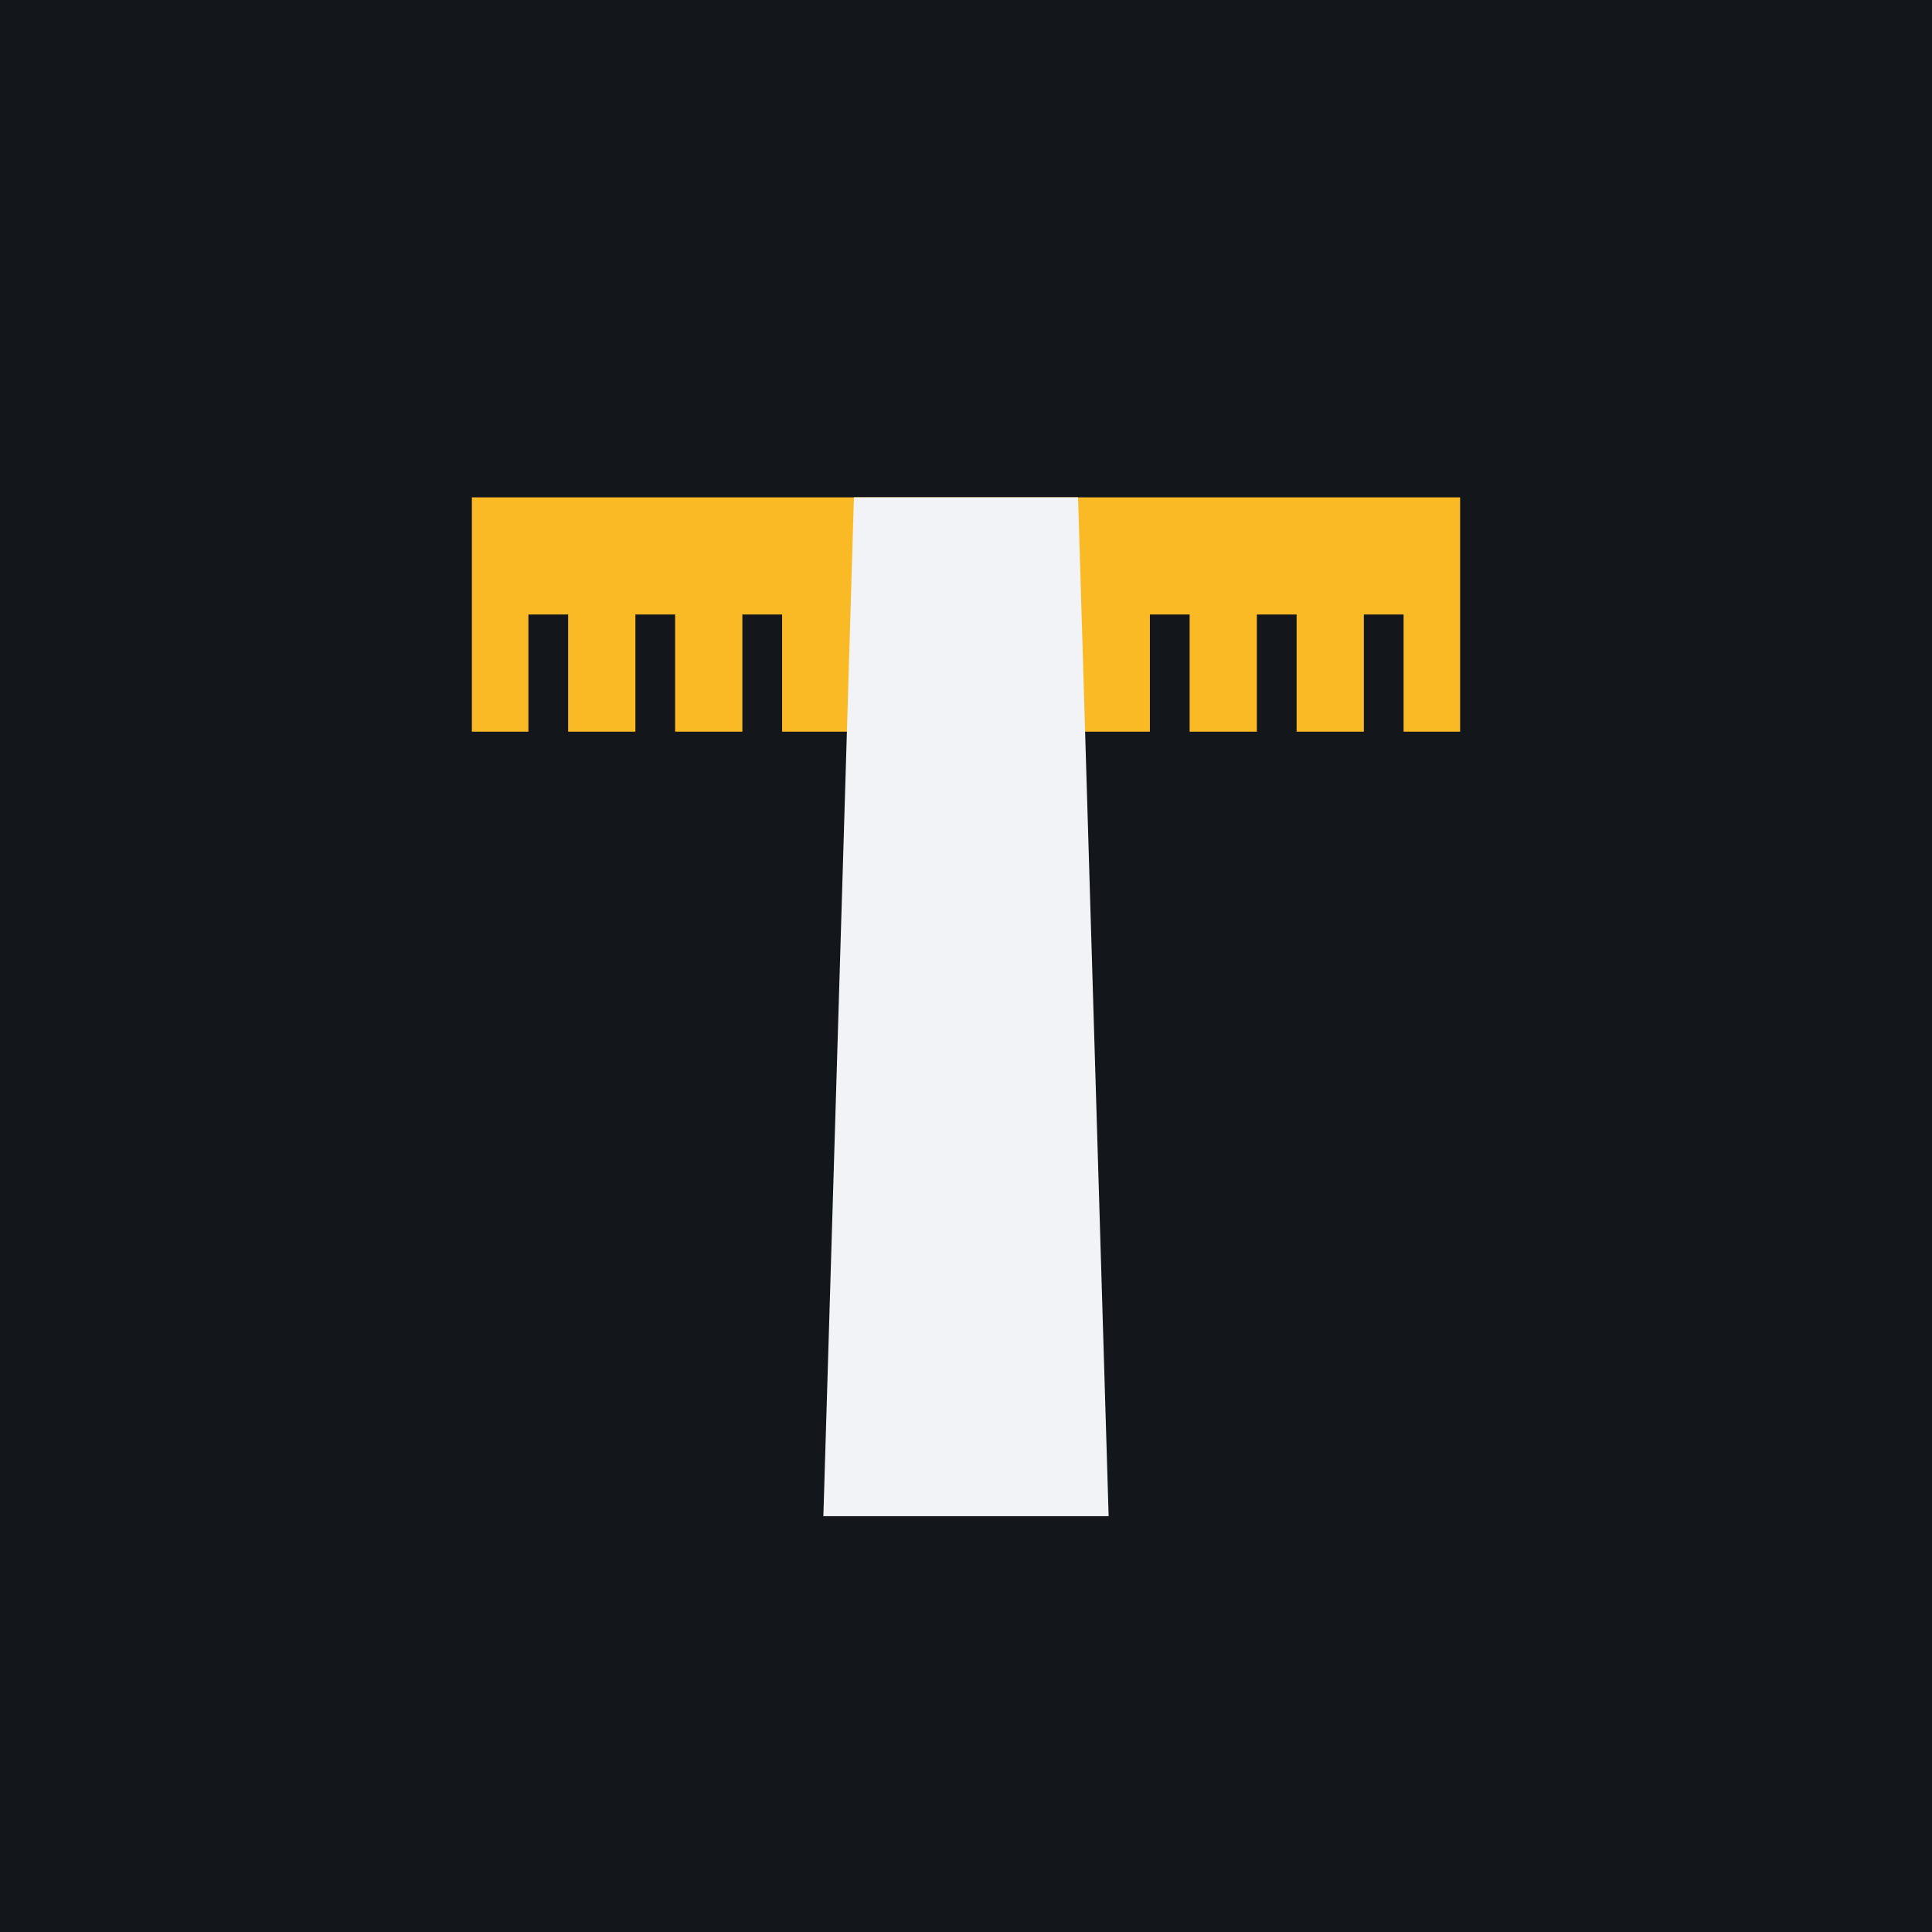
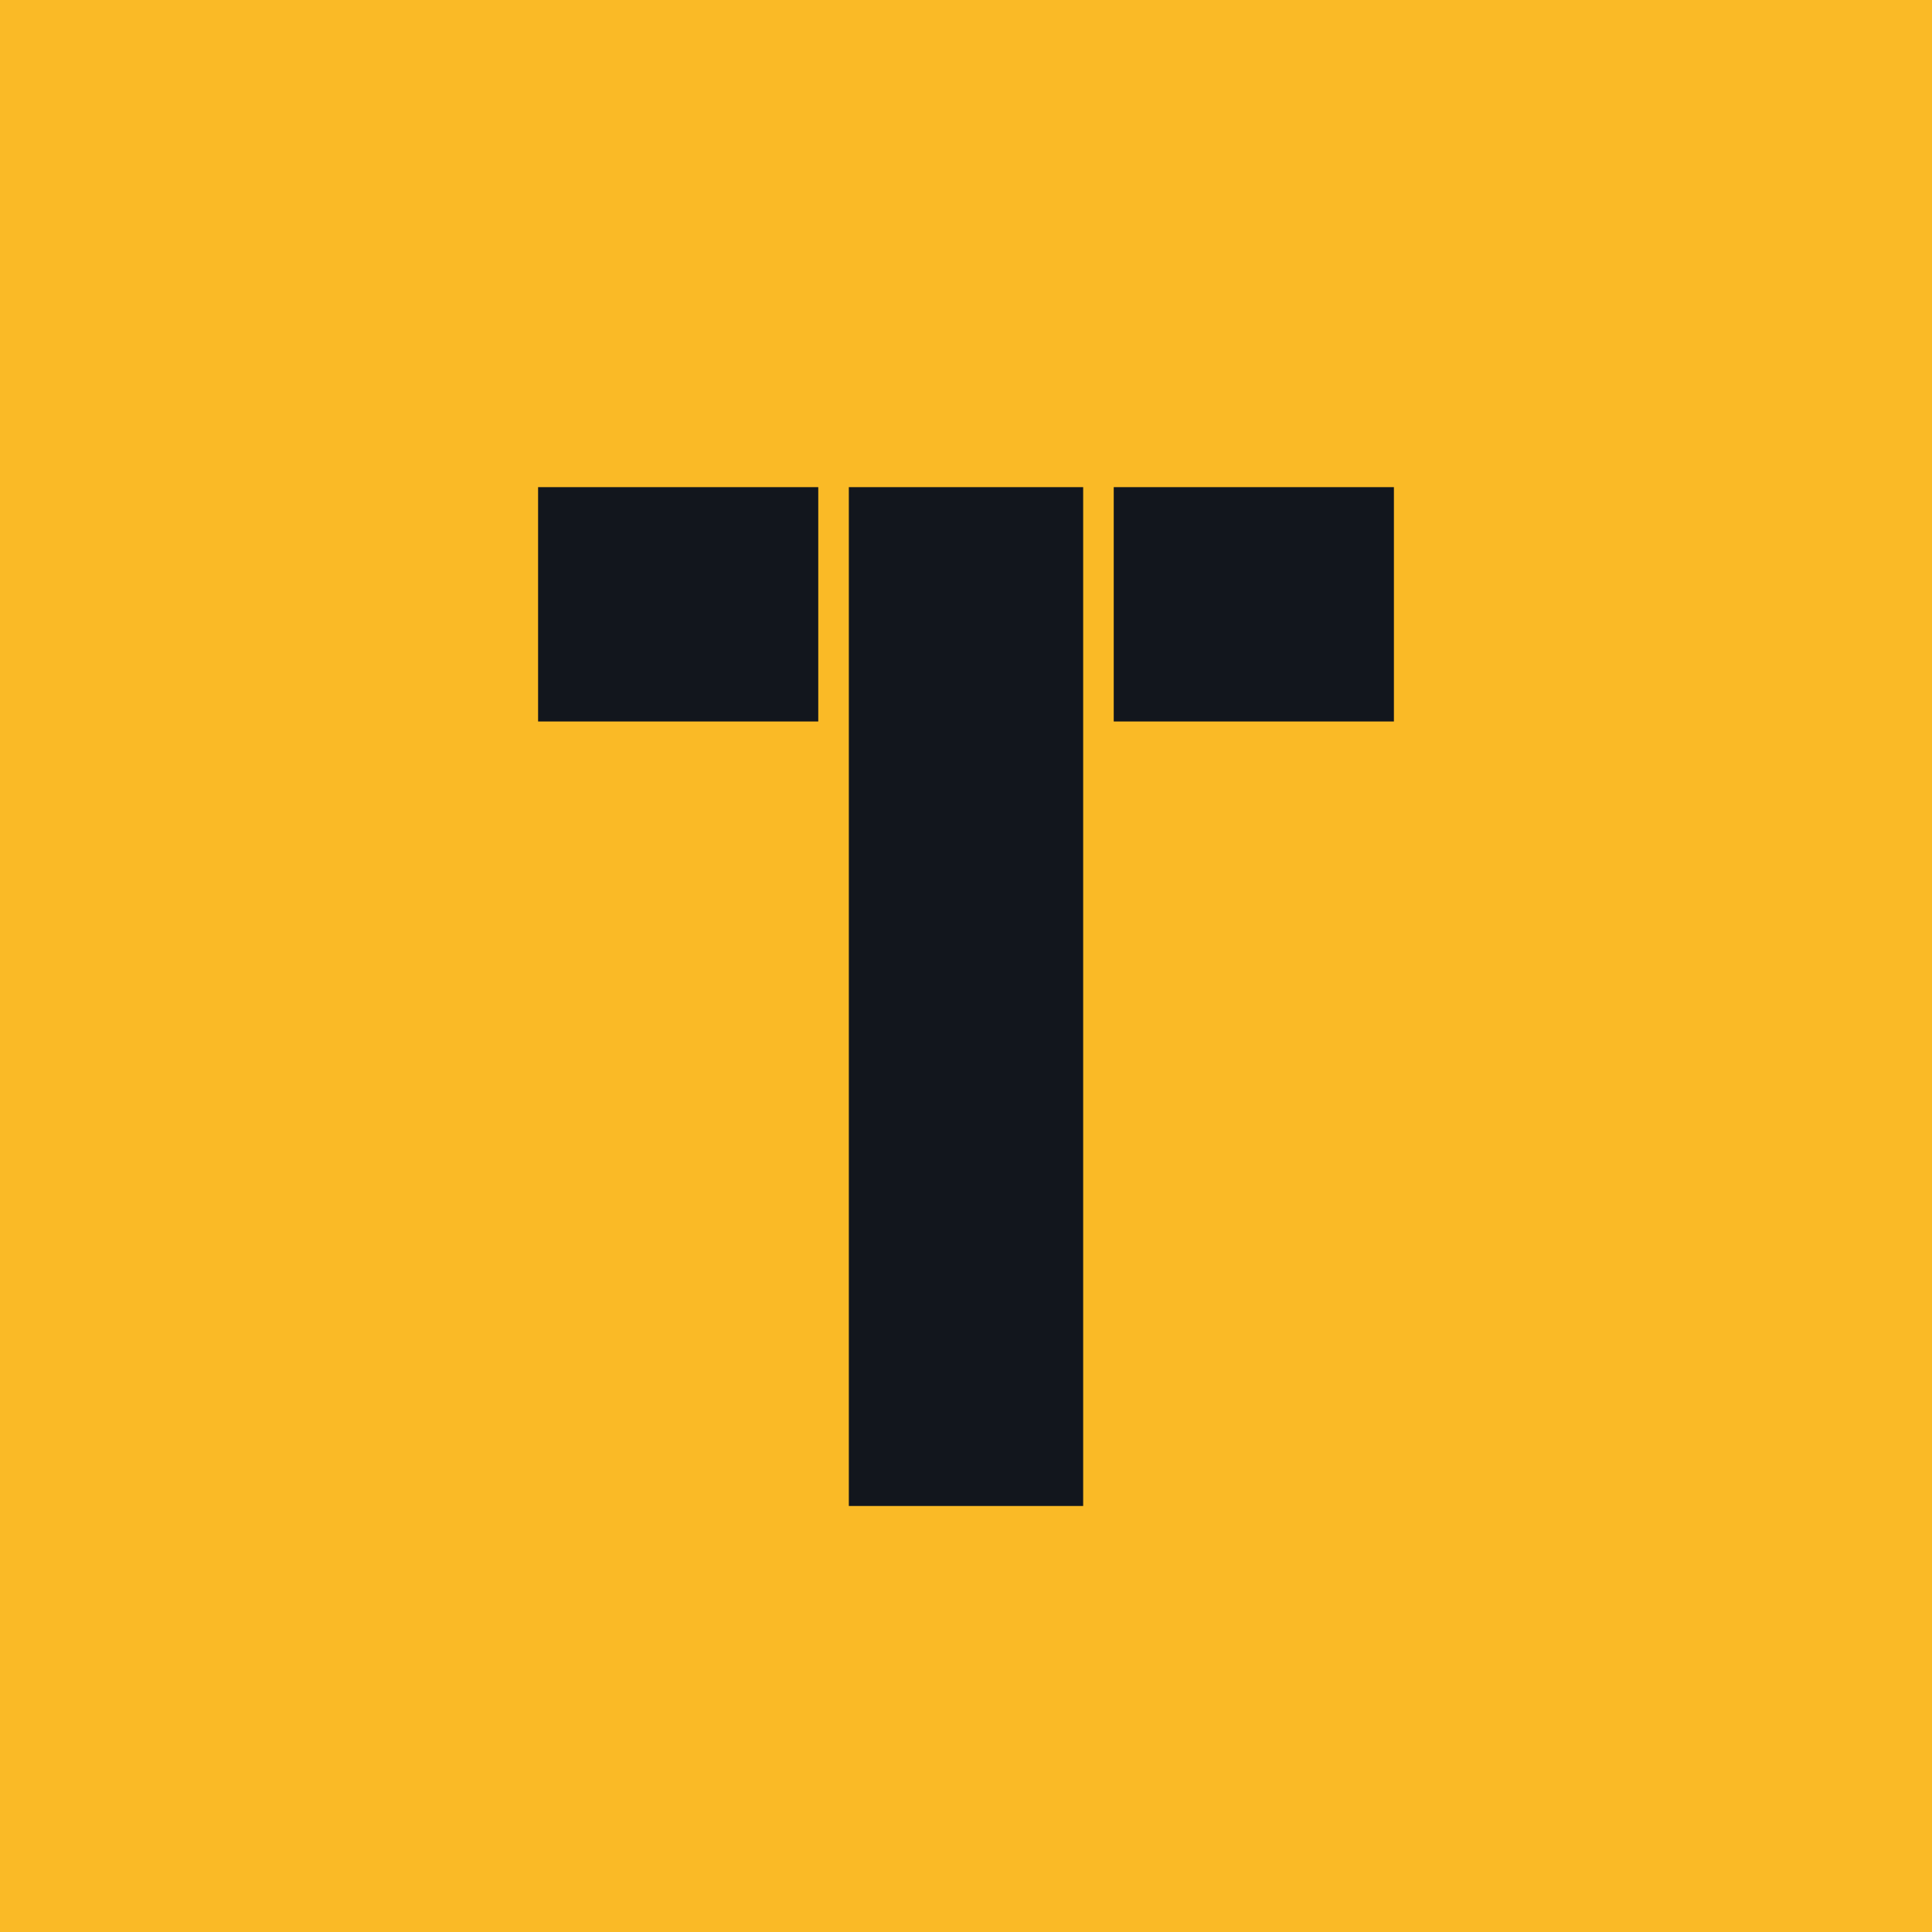
<svg xmlns="http://www.w3.org/2000/svg" viewBox="0 0 1024 1024" width="1024" height="1024">
-   <rect width="1024" height="1024" fill="#13161B" />
-   <g transform="translate(512 512) scale(5.4) translate(-48.5 -46)">
-     <path fill="#FABA25" d="M0 0H97V23H91.45V11.5H87.55V23H80.95V11.5H77.05V23H70.45V11.5H66.55V23H30.45V11.5H26.55V23H19.95V11.5H16.05V23H9.45V11.5H5.55V23H0Z" />
-     <path fill="#F2F3F6" d="M37.5 0H59.5L62.5 100H34.5Z" />
+   <rect width="1024" height="1024" fill="#FABA26" />
+   <g transform="translate(512 512) scale(5.4) translate(-42 -47)">
+     <path fill="#12161D" d="M0 0H27.5V23H0ZM56.5 0H84V23H56.5ZM30.5 0H53.5V100H30.5Z" />
  </g>
</svg>
